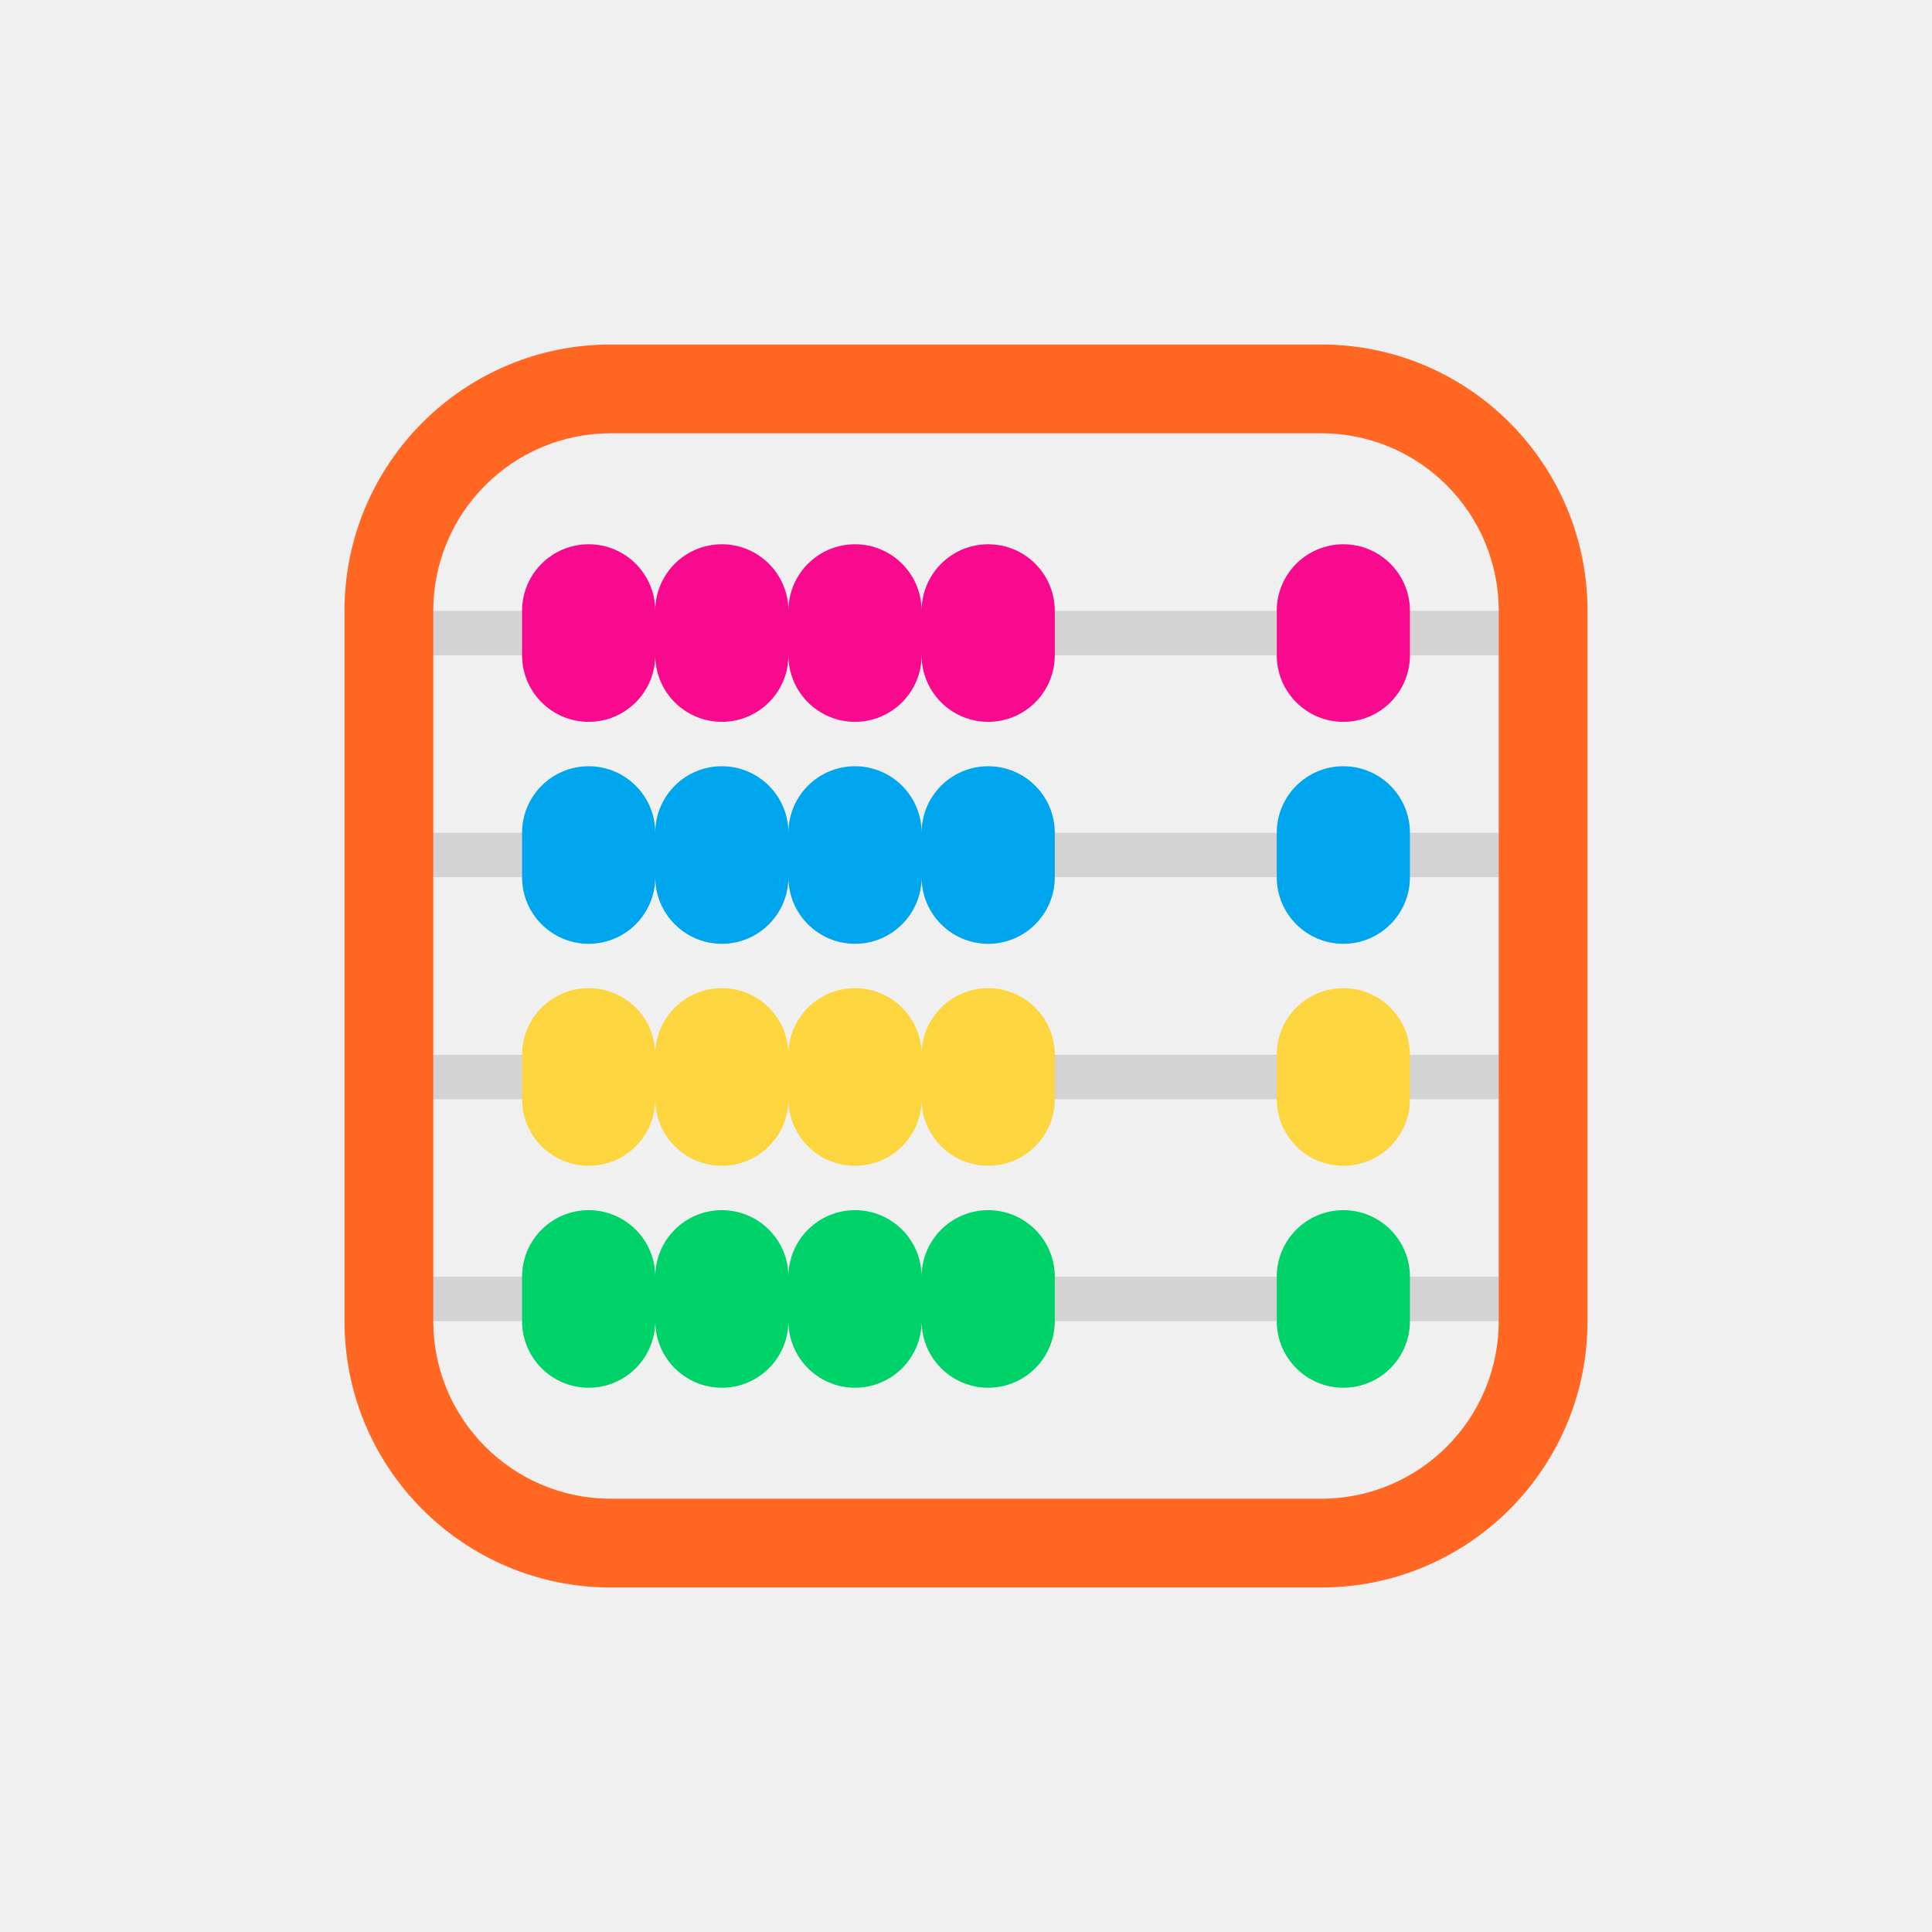
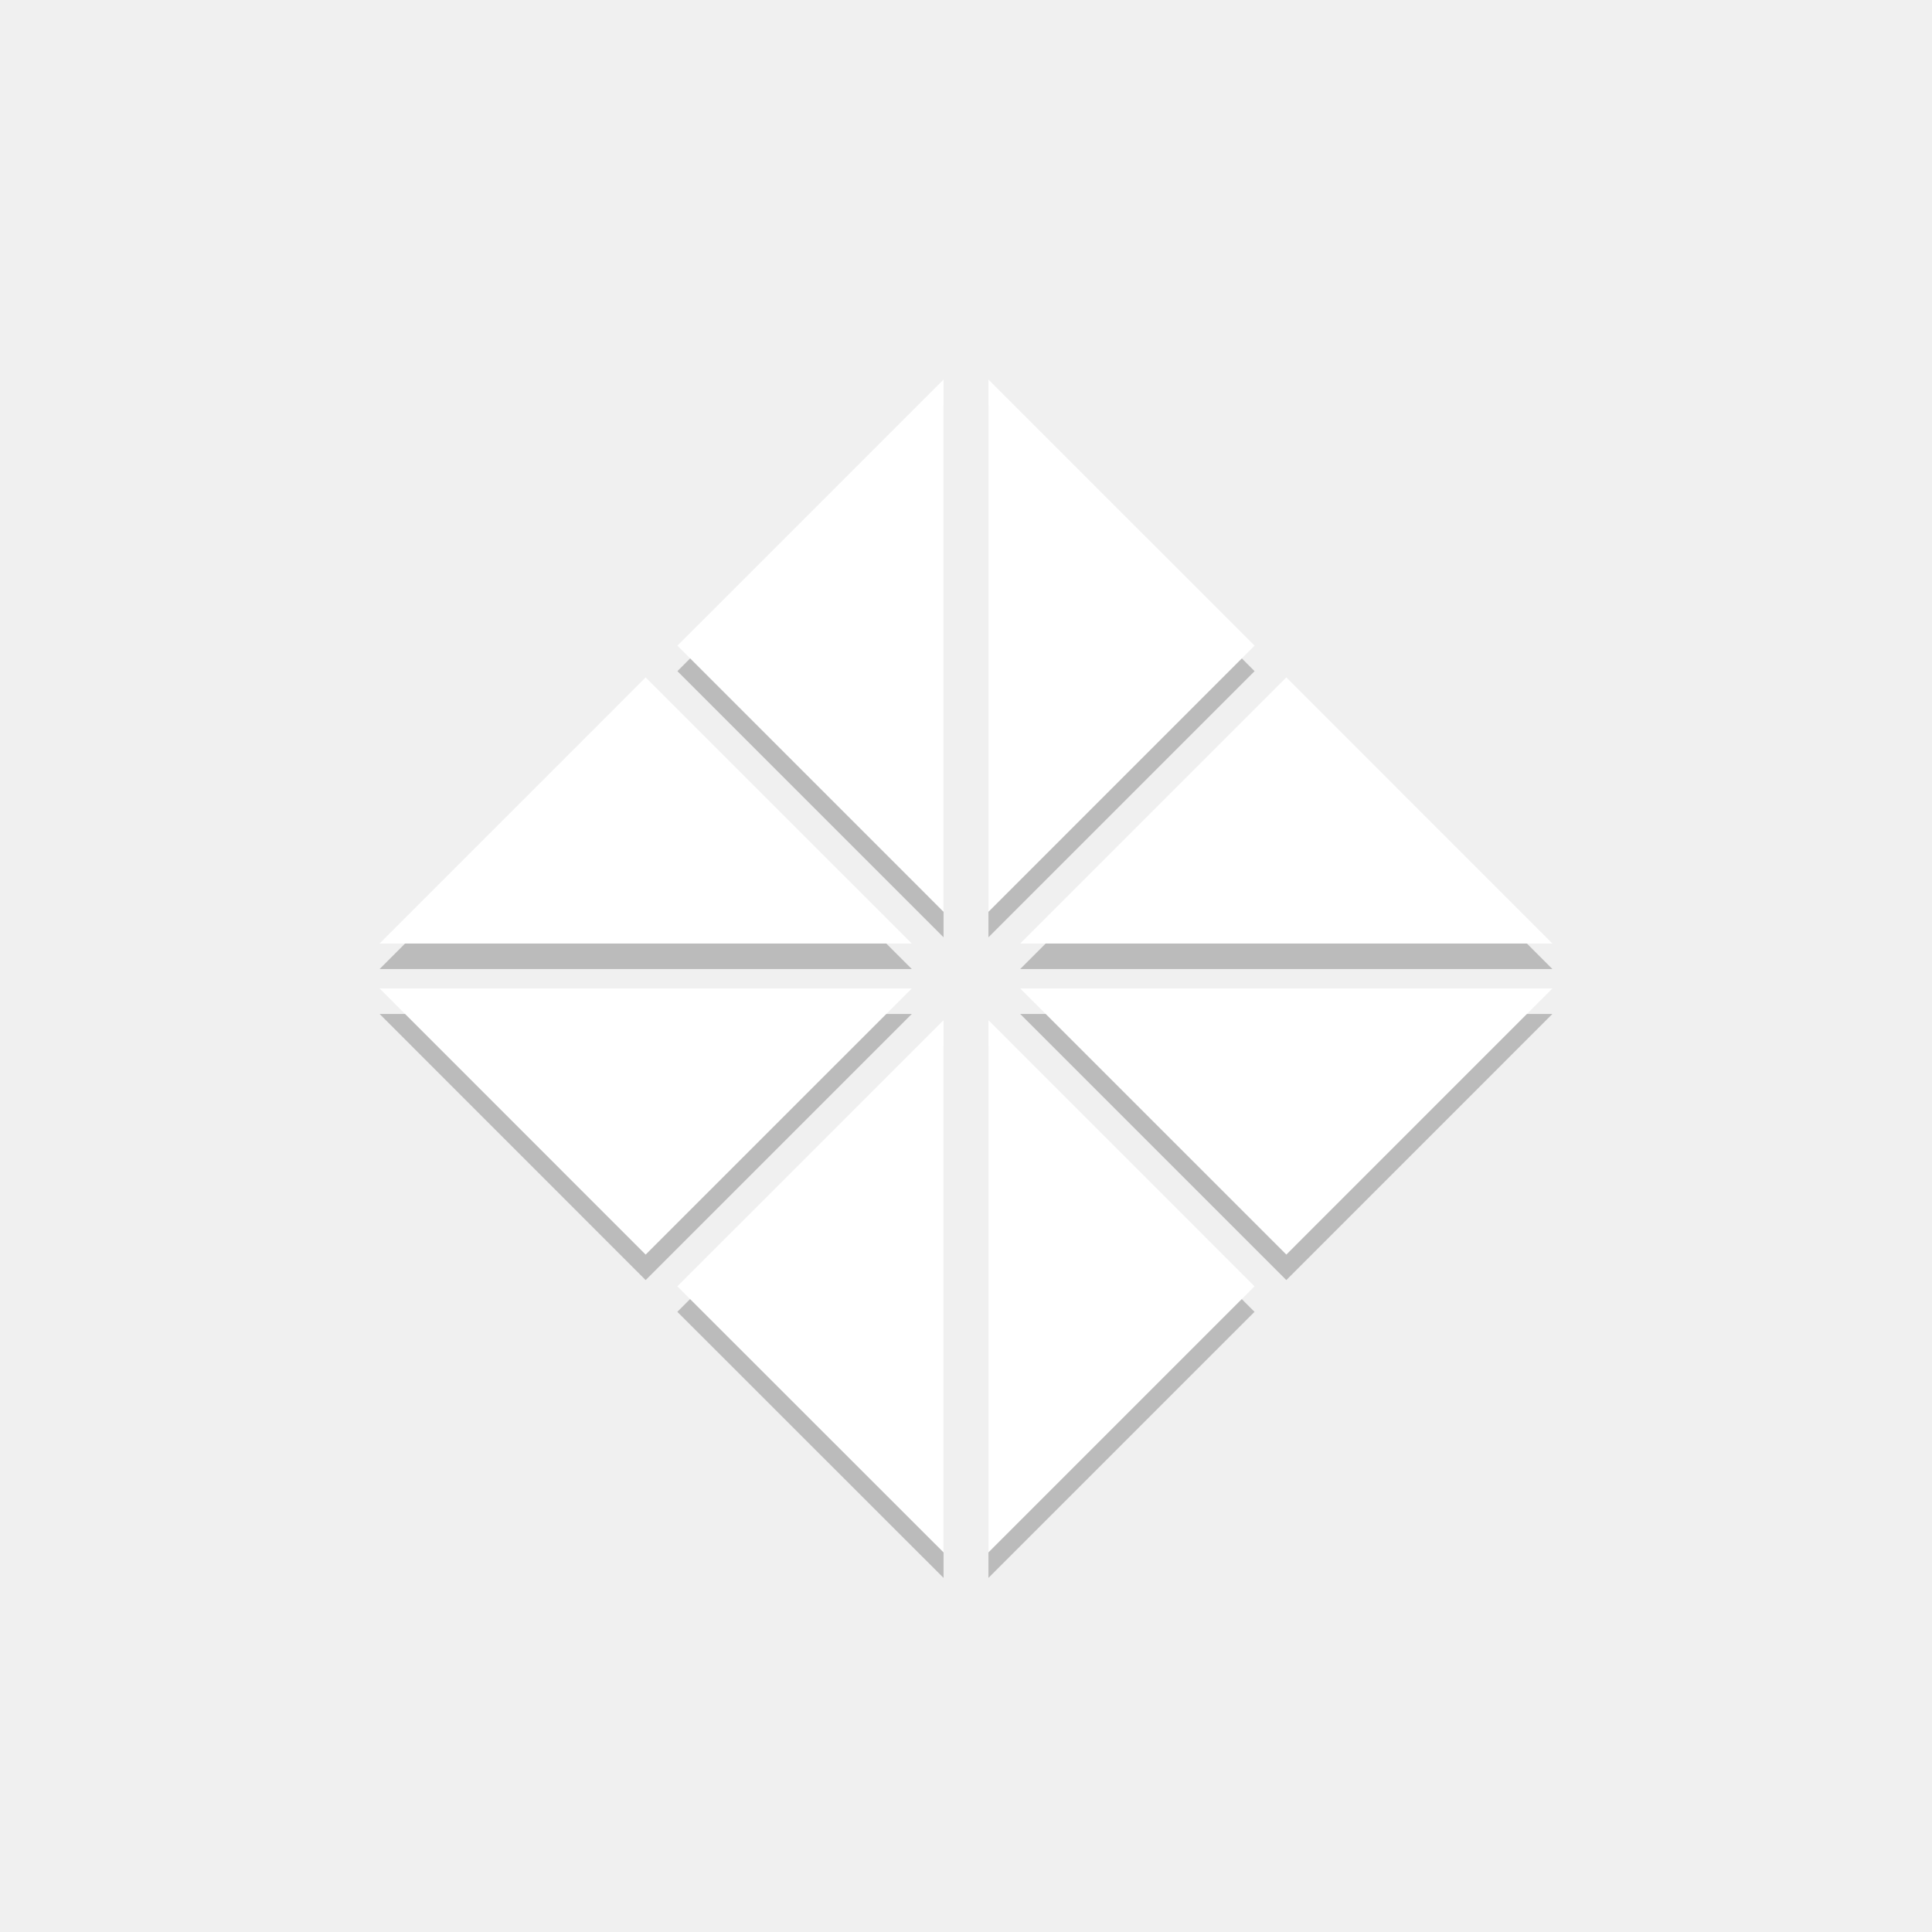
- <svg xmlns="http://www.w3.org/2000/svg" viewBox="-5.76 -5.76 43.52 43.52">
-   <g fill="none">
-     <path fill="#d3d3d3" d="M29 8H3v1h26zm0 5H3v1h26zM3 18h26v1H3zm26 5H3v1h26z" />
-     <path fill="#ff6723" d="M8 2a6 6 0 0 0-6 6v16a6 6 0 0 0 6 6h16a6 6 0 0 0 6-6V8a6 6 0 0 0-6-6zm0 2h16a4 4 0 0 1 4 4v16a4 4 0 0 1-4 4H8a4 4 0 0 1-4-4V8a4 4 0 0 1 4-4" />
-     <path fill="#f70a8d" d="M6 8a1.5 1.5 0 1 1 3 0a1.5 1.5 0 1 1 3 0a1.5 1.5 0 0 1 3 0a1.5 1.5 0 0 1 3 0v1a1.5 1.5 0 0 1-3 0a1.5 1.5 0 0 1-3 0a1.5 1.5 0 0 1-3 0a1.5 1.5 0 1 1-3 0zm18.5-1.5A1.5 1.5 0 0 0 23 8v1a1.5 1.5 0 0 0 3 0V8a1.5 1.5 0 0 0-1.5-1.5" />
-     <path fill="#00a6ed" d="M6 13a1.5 1.5 0 0 1 3 0a1.5 1.5 0 0 1 3 0a1.5 1.5 0 0 1 3 0a1.5 1.5 0 0 1 3 0v1a1.5 1.5 0 0 1-3 0a1.5 1.5 0 0 1-3 0a1.5 1.5 0 0 1-3 0a1.5 1.5 0 0 1-3 0zm18.5-1.5A1.5 1.5 0 0 0 23 13v1a1.5 1.5 0 0 0 3 0v-1a1.5 1.5 0 0 0-1.5-1.5" />
-     <path fill="#fcd53f" d="M6 18a1.5 1.5 0 0 1 3 0a1.5 1.5 0 0 1 3 0a1.5 1.5 0 0 1 3 0a1.5 1.5 0 0 1 3 0v1a1.5 1.5 0 0 1-3 0a1.5 1.5 0 0 1-3 0a1.5 1.5 0 0 1-3 0a1.5 1.5 0 0 1-3 0zm18.5-1.5A1.5 1.5 0 0 0 23 18v1a1.5 1.5 0 0 0 3 0v-1a1.5 1.5 0 0 0-1.5-1.5" />
-     <path fill="#00d26a" d="M6 23a1.5 1.5 0 0 1 3 0a1.5 1.5 0 0 1 3 0a1.5 1.5 0 0 1 3 0a1.5 1.5 0 0 1 3 0v1a1.5 1.5 0 0 1-3 0a1.5 1.5 0 0 1-3 0a1.5 1.5 0 0 1-3 0a1.5 1.5 0 0 1-3 0zm18.5-1.5A1.5 1.5 0 0 0 23 23v1a1.5 1.5 0 0 0 3 0v-1a1.5 1.5 0 0 0-1.5-1.5" />
+ <svg xmlns="http://www.w3.org/2000/svg" viewBox="-122.88 -122.88 757.76 757.76">
+   <g transform="translate(0 10)" opacity=".22">
+     <path fill="#000" d="m247.196 26l-104.38 104.358l104.38 104.391zm17.608 0v208.75l104.39-104.392L264.805 26zm116.838 116.805L277.25 247.196H486zm-251.284.011L26 247.196h208.75zM26 264.804l104.358 104.39l104.391-104.39zm251.25 0l104.392 104.38L486 264.804zm-30.054 12.447L142.782 381.64L247.196 486zm17.608 0V486l104.358-104.358z" />
  </g>
+   <path fill="#fff" d="m247.196 26l-104.38 104.358l104.38 104.391zm17.608 0v208.75l104.39-104.392L264.805 26zm116.838 116.805L277.25 247.196H486zm-251.284.011L26 247.196h208.75zM26 264.804l104.358 104.39l104.391-104.39zm251.25 0l104.392 104.38L486 264.804zm-30.054 12.447L142.782 381.64L247.196 486zm17.608 0V486l104.358-104.358z" />
</svg>
